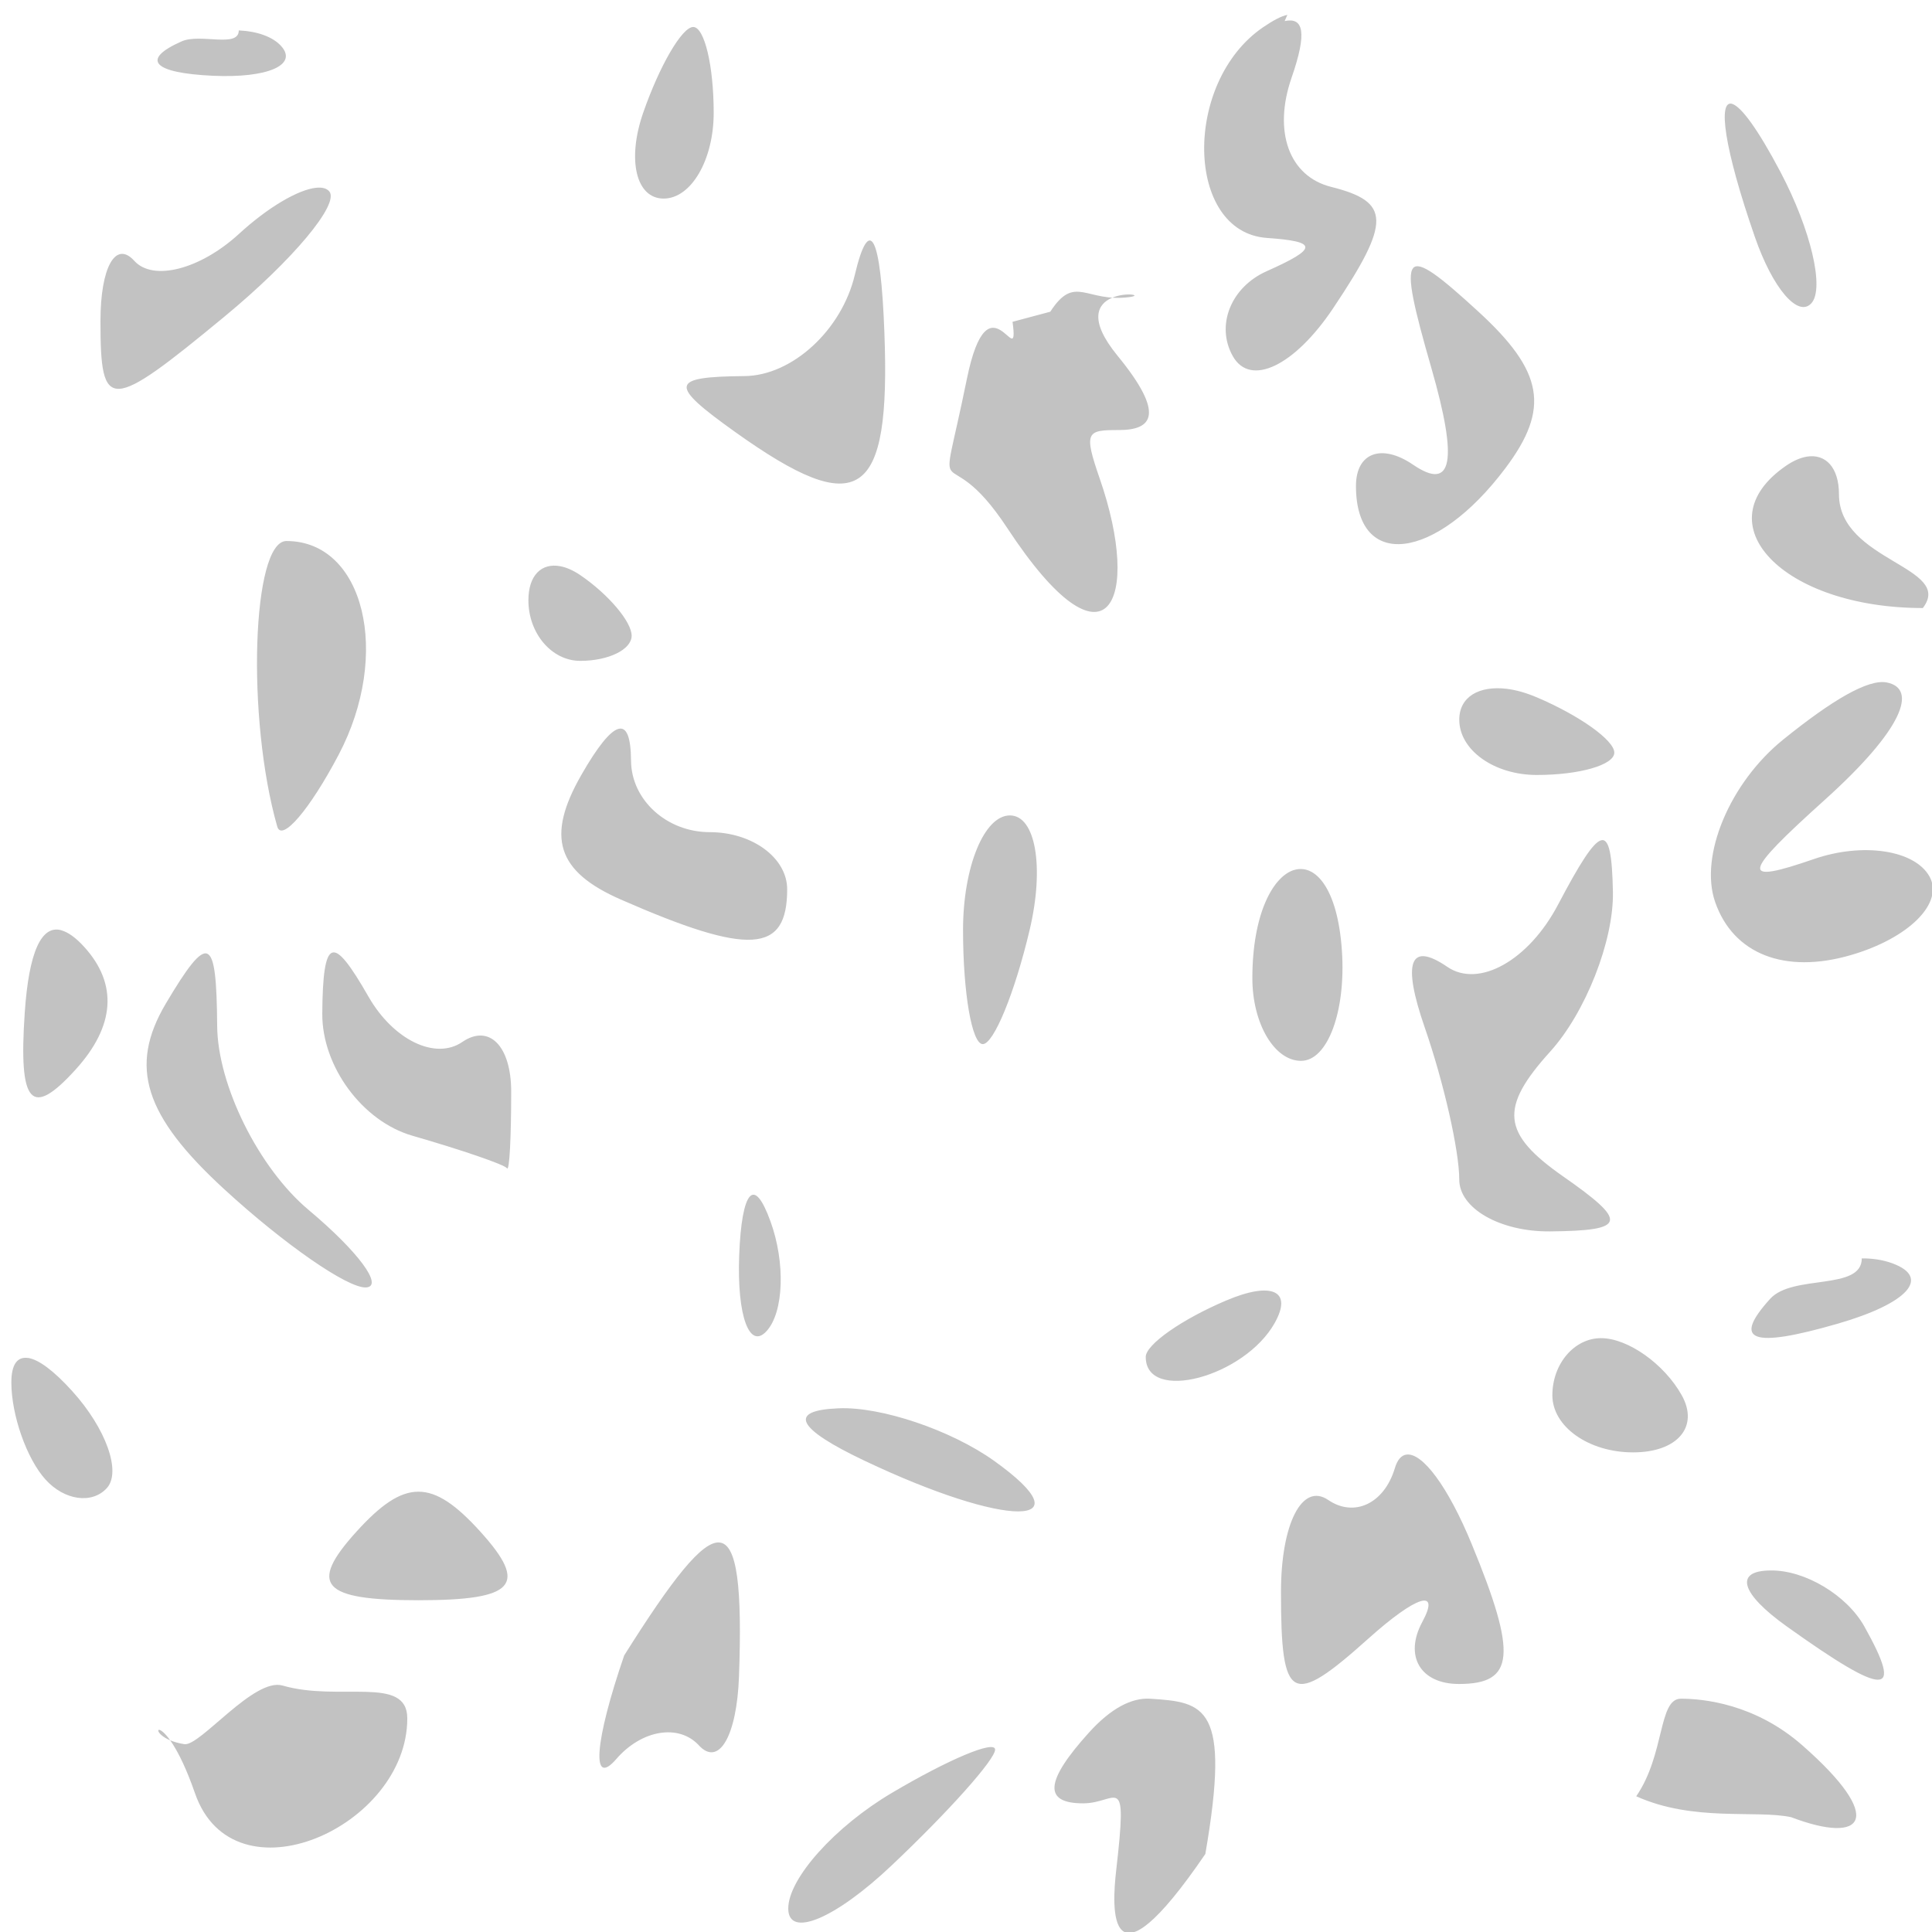
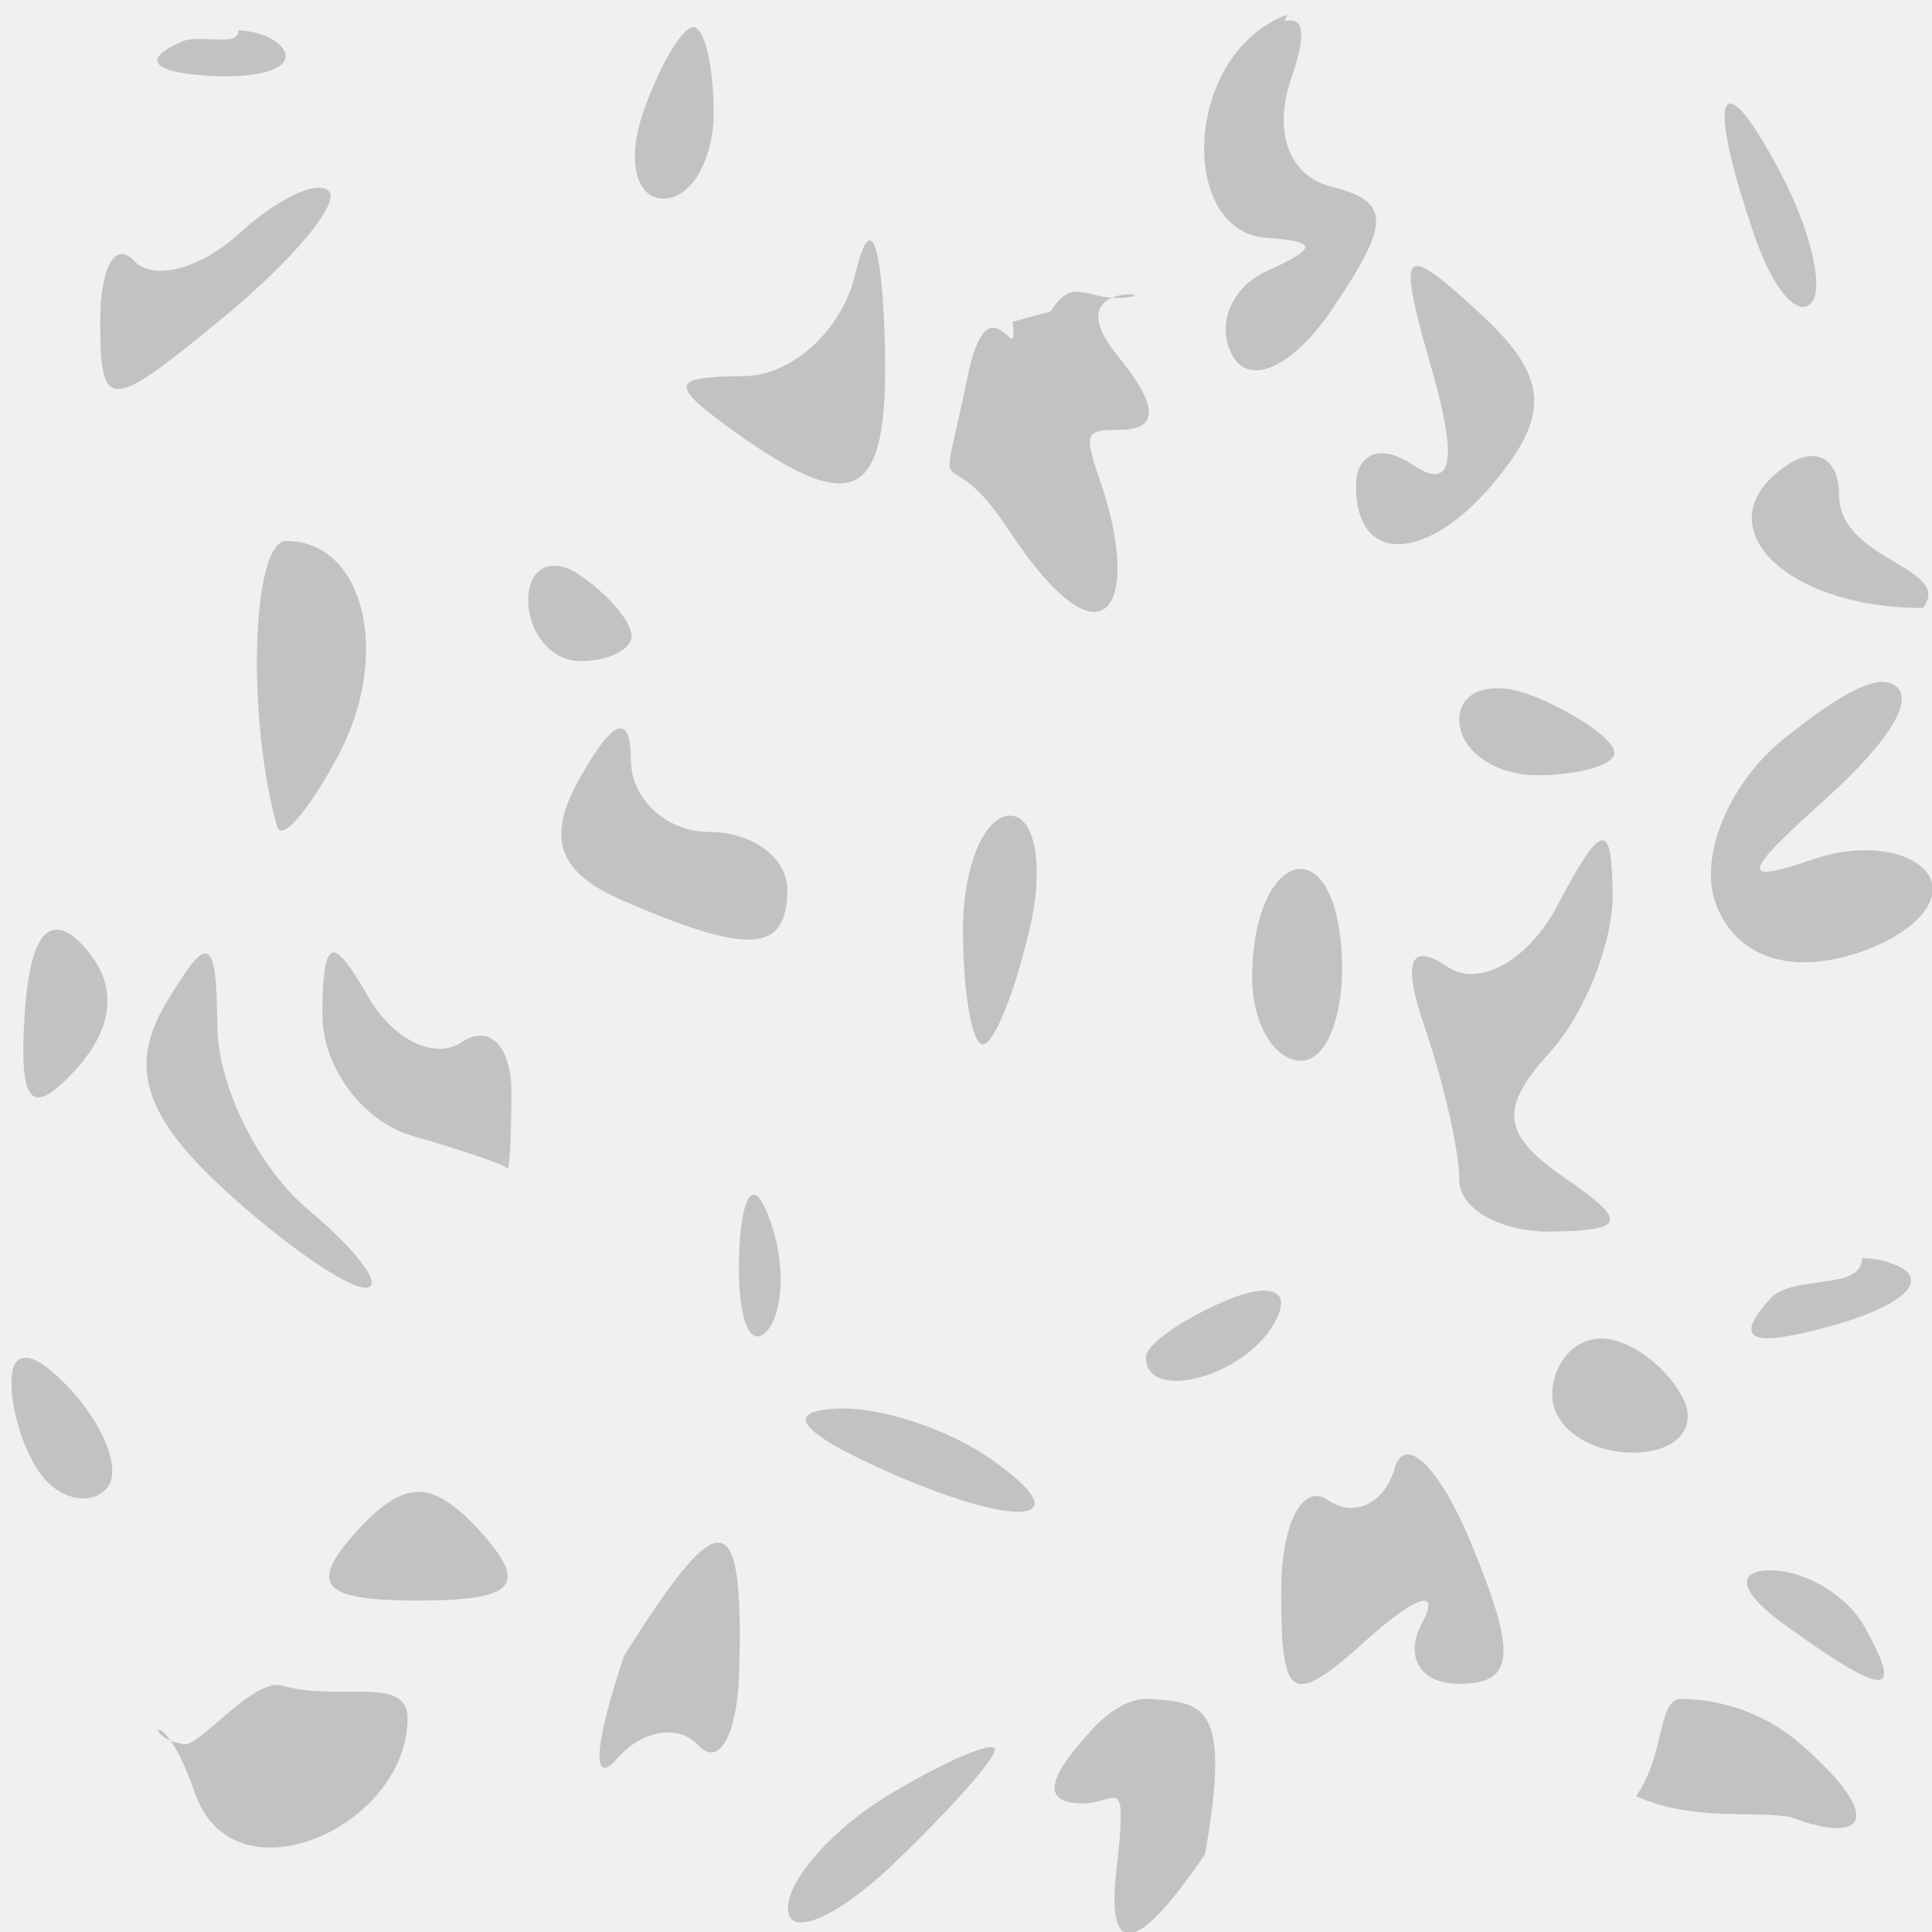
- <svg xmlns="http://www.w3.org/2000/svg" width="32" height="32" enable-background="new 414.204 291.25 10 10" version="1.1" viewBox="0 0 32 32" xml:space="preserve">
-   <path d="m16.771 5.33c0.12 0.899-0.392-0.838-0.756 0.944-0.493 2.416-0.406 0.838 0.667 2.47 1.667 2.537 2.235 1.206 1.533-0.817-0.271-0.781-0.214-0.804 0.316-0.804 0.553 0 0.778-0.256-0.021-1.231-0.981-1.198 0.66-1.032 0.196-0.971-0.72 0.094-0.901-0.39-1.31 0.242zm-5.289-4.883c-0.185 0-0.558 0.641-0.829 1.421-0.271 0.781-0.118 1.421 0.339 1.421 0.456 0 0.829-0.641 0.829-1.421 0-0.781-0.154-1.421-0.339-1.421zm9.841-0.201c-0.103 0.021-0.236 0.092-0.403 0.206-1.333 0.91-1.288 3.394 0.064 3.489 0.85 0.059 0.849 0.171-6e-3 0.552-0.591 0.264-0.844 0.897-0.56 1.404 0.289 0.517 1.022 0.167 1.664-0.793 0.96-1.435 0.954-1.761-0.035-2.009-0.695-0.174-0.964-0.916-0.654-1.809 0.262-0.755 0.195-1.003-0.115-0.937zm-6.85 3.798c-0.085-0.164-0.195 2e-3 -0.315 0.511-0.216 0.911-1.037 1.668-1.827 1.674-1.24 0.012-1.261 0.136-0.152 0.928 2.055 1.467 2.575 1.118 2.469-1.656-0.03-0.801-0.09-1.293-0.175-1.457zm-9.237-0.934c-0.294 0.03-0.796 0.321-1.278 0.764-0.644 0.59-1.424 0.789-1.734 0.446-0.31-0.343-0.56 0.107-0.56 0.999 0 1.509 0.14 1.506 2.055-0.076 1.132-0.935 1.912-1.869 1.734-2.074-0.045-0.051-0.118-0.069-0.216-0.059zm18.169 1.333c-0.107 0.13 0.015 0.653 0.304 1.656 0.443 1.542 0.349 2.043-0.304 1.598-0.522-0.356-0.946-0.199-0.946 0.352 0 1.404 1.318 1.247 2.475-0.294 0.743-0.989 0.635-1.602-0.45-2.596-0.635-0.583-0.973-0.846-1.08-0.717zm5.289-2.722c-0.245-0.079-0.143 0.721 0.374 2.209 0.294 0.846 0.713 1.336 0.934 1.093 0.221-0.244-9e-3 -1.218-0.508-2.167-0.379-0.72-0.653-1.086-0.8-1.134zm1.234 5.842c-0.104 0.018-0.219 0.065-0.339 0.147-1.404 0.958-0.062 2.361 2.259 2.361 0.525-0.684-1.389-0.775-1.389-1.885 0-0.441-0.219-0.673-0.531-0.623zm-20.651 1.815c-0.307-0.057-0.525 0.15-0.525 0.564 0 0.551 0.387 1.004 0.858 1.004 0.471 0 0.852-0.188 0.852-0.417 0-0.229-0.381-0.683-0.852-1.004-0.118-0.08-0.23-0.128-0.333-0.147zm-4.533-0.417c-0.57 0-0.665 2.933-0.152 4.729 0.074 0.26 0.533-0.271 1.016-1.187 0.88-1.67 0.423-3.542-0.864-3.542zm26.507 2.343c-0.307-0.061-0.904 0.29-1.716 0.946-0.883 0.713-1.392 1.925-1.127 2.69 0.3 0.863 1.153 1.196 2.242 0.881 0.966-0.279 1.553-0.865 1.308-1.304-0.245-0.439-1.105-0.568-1.915-0.288-1.23 0.425-1.198 0.261 0.181-0.981 1.3-1.171 1.54-1.842 1.028-1.944zm-6.293 0.105c-0.461-0.056-0.788 0.133-0.788 0.511 0 0.504 0.578 0.916 1.284 0.916 0.707 0 1.284-0.166 1.284-0.37 0-0.205-0.578-0.616-1.284-0.916-0.177-0.075-0.343-0.122-0.496-0.141zm-14.717 0.664c-0.138 0.04-0.343 0.292-0.613 0.764-0.587 1.026-0.407 1.597 0.654 2.062 2.131 0.934 2.756 0.895 2.756-0.17 0-0.52-0.578-0.946-1.284-0.946-0.707 0-1.296-0.53-1.302-1.181-3e-3 -0.393-0.072-0.568-0.21-0.529zm6.486 1.433c-0.427 0-0.776 0.856-0.776 1.897 0 1.041 0.146 1.891 0.327 1.891 0.181 0 0.53-0.85 0.776-1.891 0.247-1.041 0.1-1.897-0.327-1.897zm9.796 0.411c-0.135 0.031-0.358 0.385-0.718 1.069-0.486 0.922-1.311 1.385-1.833 1.028-0.623-0.426-0.75-0.08-0.374 1.004 0.315 0.909 0.572 2.042 0.572 2.52 0 0.478 0.676 0.864 1.5 0.858 1.272-0.012 1.306-0.153 0.222-0.91-1.018-0.711-1.063-1.132-0.216-2.068 0.585-0.646 1.054-1.836 1.039-2.643-0.012-0.598-0.058-0.889-0.193-0.858zm-5.091 0.493c-0.353 0.11-0.689 0.738-0.689 1.792 0 0.75 0.364 1.369 0.806 1.369 0.442 0 0.746-0.822 0.677-1.827-0.07-1.032-0.441-1.444-0.794-1.333zm-20.415 0.998c-0.334-0.093-0.539 0.364-0.607 1.363-0.104 1.523 0.105 1.759 0.846 0.94 0.648-0.716 0.698-1.411 0.14-2.026-0.139-0.154-0.268-0.245-0.379-0.276zm4.484 0.371c-0.114 0.042-0.159 0.375-0.163 1.01-6e-3 0.873 0.664 1.782 1.489 2.021 0.824 0.238 1.531 0.48 1.57 0.54 0.041 0.06 0.07-0.511 0.07-1.269 0-0.758-0.366-1.127-0.811-0.822-0.445 0.304-1.142-0.034-1.553-0.752-0.299-0.522-0.487-0.771-0.601-0.728zm-2.067 0.018c-0.123-0.053-0.336 0.232-0.689 0.828-0.616 1.043-0.355 1.856 0.969 3.072 0.992 0.911 2.046 1.642 2.347 1.627 0.301-0.015-0.127-0.595-0.952-1.286-0.824-0.692-1.506-2.065-1.512-3.049-6e-3 -0.752-0.04-1.139-0.164-1.192zm0.521-15.294c0 0.298-0.637 0.045-0.946 0.182-0.683 0.302-0.478 0.524 0.52 0.57 0.903 0.041 1.411-0.179 1.127-0.493-0.142-0.157-0.403-0.245-0.701-0.258zm8.463 19.317c-0.09 0.1-0.155 0.43-0.175 0.981-0.037 0.997 0.171 1.56 0.455 1.245 0.285-0.314 0.312-1.132 0.064-1.815-0.137-0.378-0.254-0.511-0.344-0.411zm18.419 1.023c0 0.541-1.145 0.257-1.518 0.67-0.636 0.702-0.304 0.823 1.121 0.411 1.158-0.335 1.546-0.762 0.905-0.999-0.155-0.057-0.328-0.084-0.508-0.082zm-30.375 1.649c-0.177-0.024-0.274 0.109-0.274 0.405 0 0.538 0.252 1.262 0.566 1.609 0.314 0.347 0.772 0.41 1.016 0.141 0.243-0.269-0.015-0.988-0.572-1.604-0.307-0.34-0.559-0.527-0.736-0.552zm13.427 0.834c-0.847 0.034-0.698 0.333 0.432 0.869 2.355 1.118 3.708 1.118 2.143 0-0.707-0.505-1.868-0.9-2.575-0.869zm7.219-1.92c-0.144-0.066-0.419-0.027-0.8 0.135-0.731 0.31-1.331 0.729-1.331 0.934 0 0.767 1.634 0.335 2.137-0.564 0.15-0.269 0.138-0.439-6e-3 -0.505zm-14.178 3.301c-0.314 0-0.628 0.222-1.028 0.664-0.8 0.883-0.571 1.134 1.028 1.134 1.599 0 1.827-0.25 1.028-1.134-0.4-0.442-0.713-0.664-1.028-0.664zm19.588-2.543c-0.443 0-0.806 0.425-0.806 0.946 0 0.52 0.602 0.946 1.337 0.946 0.735 0 1.097-0.425 0.806-0.946-0.291-0.521-0.894-0.946-1.337-0.946zm-3.218 1.928c-0.087 9e-3 -0.155 0.083-0.198 0.229-0.176 0.583-0.672 0.817-1.103 0.523-0.431-0.294-0.782 0.392-0.782 1.527 0 1.82 0.17 1.915 1.448 0.769 0.797-0.714 1.198-0.84 0.893-0.276-0.305 0.564-0.033 1.028 0.607 1.028 0.924 0 0.968-0.482 0.21-2.32-0.394-0.956-0.814-1.508-1.074-1.48zm-6.818 4.887c0-0.163-0.768 0.159-1.71 0.717-0.942 0.557-1.716 1.418-1.716 1.915s0.774 0.175 1.716-0.717c0.942-0.891 1.71-1.752 1.71-1.915zm12.851-2.967c-0.613 0-0.509 0.377 0.263 0.928 1.646 1.175 1.942 1.175 1.284 0-0.291-0.521-0.986-0.934-1.547-0.928zm-10.284 2.124c-0.303-0.018-0.644 0.154-1.01 0.558-0.731 0.808-0.763 1.175-0.099 1.175 0.574 0 0.741-0.573 0.547 1.115-0.07 0.612-0.158 2.119 1.477-0.276 0.425-2.456-7e-3 -2.514-0.915-2.572zm-8.709-0.721c-0.493 1.433-0.552 2.205-0.132 1.72 0.419-0.485 1.035-0.587 1.367-0.227 0.331 0.36 0.629-0.151 0.665-1.14 0.106-2.95-0.327-2.85-1.899-0.353zm-7.286 1.474c-0.776-0.121-0.377-0.78 0.176 0.814 0.64 1.843 3.516 0.56 3.516-1.241 0-0.72-1.124-0.271-2.066-0.544-0.475-0.137-1.368 1.011-1.627 0.971zm24.785-0.753c-0.374 2e-3 -0.261 0.924-0.738 1.616 0.951 0.428 1.982 0.222 2.565 0.346 1.214 0.462 1.573 0.026 0.185-1.191-0.783-0.687-1.639-0.772-2.013-0.771z" fill="#c2c2c2" />
+ <svg xmlns="http://www.w3.org/2000/svg" width="32" height="32" enable-background="new 414.204 291.25 10 10" version="1.1" xml:space="preserve">
+   <g class="layer">
+     <rect fill="#f0f0f0" height="32" id="svg_2" width="32" x="0" y="0" />
+     <path d="m16.77,5.33c0.12,0.9 -0.39,-0.84 -0.75,0.94c-0.5,2.42 -0.41,0.84 0.66,2.47c1.67,2.54 2.24,1.21 1.53,-0.81c-0.27,-0.78 -0.21,-0.81 0.32,-0.81c0.55,0 0.78,-0.25 -0.02,-1.23c-0.98,-1.2 0.66,-1.03 0.2,-0.97c-0.72,0.1 -0.91,-0.39 -1.31,0.24l-0.63,0.17zm-5.29,-4.88c-0.18,0 -0.56,0.64 -0.83,1.42c-0.27,0.78 -0.12,1.42 0.34,1.42c0.46,0 0.83,-0.64 0.83,-1.42c0,-0.78 -0.15,-1.42 -0.34,-1.42zm9.84,-0.2c-0.1,0.02 -0.23,0.09 -0.4,0.2c-1.33,0.91 -1.29,3.4 0.06,3.49c0.85,0.06 0.85,0.17 0,0.55c-0.59,0.27 -0.85,0.9 -0.56,1.41c0.29,0.51 1.02,0.16 1.66,-0.8c0.96,-1.43 0.95,-1.76 -0.03,-2.01c-0.7,-0.17 -0.97,-0.91 -0.66,-1.8c0.26,-0.76 0.2,-1.01 -0.11,-0.94l0.04,-0.1zm-6.85,3.79c-0.08,-0.16 -0.19,0.01 -0.31,0.52c-0.22,0.91 -1.04,1.66 -1.83,1.67c-1.24,0.01 -1.26,0.13 -0.15,0.93c2.05,1.46 2.57,1.11 2.47,-1.66c-0.03,-0.8 -0.09,-1.29 -0.18,-1.46zm-9.23,-0.93c-0.3,0.03 -0.8,0.32 -1.28,0.76c-0.65,0.59 -1.43,0.79 -1.74,0.45c-0.31,-0.34 -0.56,0.11 -0.56,1c0,1.51 0.14,1.51 2.06,-0.08c1.13,-0.93 1.91,-1.87 1.73,-2.07c-0.04,-0.05 -0.12,-0.07 -0.22,-0.06l0.01,0zm18.16,1.33c-0.1,0.13 0.02,0.66 0.31,1.66c0.44,1.54 0.35,2.04 -0.31,1.6c-0.52,-0.36 -0.94,-0.2 -0.94,0.35c0,1.4 1.32,1.25 2.47,-0.29c0.75,-0.99 0.64,-1.61 -0.45,-2.6c-0.63,-0.58 -0.97,-0.85 -1.08,-0.72zm5.29,-2.72c-0.24,-0.08 -0.14,0.72 0.38,2.21c0.29,0.85 0.71,1.34 0.93,1.09c0.22,-0.24 -0.01,-1.21 -0.51,-2.16c-0.38,-0.72 -0.65,-1.09 -0.8,-1.14zm1.24,5.84c-0.11,0.02 -0.22,0.07 -0.34,0.15c-1.41,0.96 -0.06,2.36 2.26,2.36c0.52,-0.68 -1.39,-0.77 -1.39,-1.88c0,-0.45 -0.22,-0.68 -0.53,-0.63zm-20.65,1.82c-0.31,-0.06 -0.53,0.15 -0.53,0.56c0,0.55 0.39,1.01 0.86,1.01c0.47,0 0.85,-0.19 0.85,-0.42c0,-0.23 -0.38,-0.68 -0.85,-1c-0.12,-0.09 -0.23,-0.13 -0.33,-0.15zm-4.54,-0.42c-0.57,0 -0.66,2.93 -0.15,4.73c0.08,0.26 0.53,-0.27 1.02,-1.19c0.88,-1.67 0.42,-3.54 -0.87,-3.54zm26.51,2.34c-0.31,-0.06 -0.9,0.29 -1.72,0.95c-0.88,0.71 -1.39,1.92 -1.12,2.69c0.3,0.86 1.15,1.2 2.24,0.88c0.96,-0.28 1.55,-0.86 1.31,-1.3c-0.25,-0.44 -1.11,-0.57 -1.92,-0.29c-1.23,0.42 -1.2,0.26 0.18,-0.98c1.3,-1.17 1.54,-1.84 1.03,-1.95zm-6.29,0.11c-0.46,-0.06 -0.79,0.13 -0.79,0.51c0,0.5 0.58,0.92 1.28,0.92c0.71,0 1.29,-0.17 1.29,-0.37c0,-0.21 -0.58,-0.62 -1.29,-0.92c-0.17,-0.07 -0.34,-0.12 -0.49,-0.14zm-14.72,0.66c-0.14,0.04 -0.34,0.3 -0.61,0.77c-0.59,1.02 -0.41,1.59 0.65,2.06c2.13,0.93 2.76,0.89 2.76,-0.17c0,-0.52 -0.58,-0.95 -1.29,-0.95c-0.7,0 -1.29,-0.53 -1.3,-1.18c0,-0.39 -0.07,-0.57 -0.21,-0.53zm6.49,1.44c-0.43,0 -0.78,0.85 -0.78,1.89c0,1.04 0.15,1.9 0.33,1.9c0.18,0 0.53,-0.86 0.77,-1.9c0.25,-1.04 0.1,-1.89 -0.32,-1.89zm9.79,0.41c-0.13,0.03 -0.36,0.38 -0.72,1.07c-0.48,0.92 -1.31,1.38 -1.83,1.02c-0.62,-0.42 -0.75,-0.08 -0.37,1.01c0.31,0.91 0.57,2.04 0.57,2.52c0,0.48 0.67,0.86 1.5,0.86c1.27,-0.02 1.31,-0.16 0.22,-0.91c-1.02,-0.71 -1.06,-1.14 -0.21,-2.07c0.58,-0.65 1.05,-1.84 1.03,-2.64c-0.01,-0.6 -0.05,-0.89 -0.19,-0.86zm-5.09,0.49c-0.35,0.11 -0.69,0.74 -0.69,1.79c0,0.75 0.37,1.37 0.81,1.37c0.44,0 0.74,-0.82 0.67,-1.83c-0.07,-1.03 -0.44,-1.44 -0.79,-1.33zm-20.41,1c-0.34,-0.09 -0.54,0.36 -0.61,1.36c-0.1,1.53 0.1,1.76 0.85,0.94c0.64,-0.71 0.69,-1.41 0.14,-2.02c-0.14,-0.16 -0.27,-0.25 -0.38,-0.28zm4.48,0.37c-0.11,0.04 -0.16,0.38 -0.16,1.01c-0.01,0.87 0.66,1.78 1.48,2.02c0.83,0.24 1.54,0.48 1.58,0.54c0.04,0.06 0.07,-0.51 0.07,-1.27c0,-0.76 -0.37,-1.12 -0.82,-0.82c-0.44,0.3 -1.14,-0.03 -1.55,-0.75c-0.3,-0.52 -0.49,-0.77 -0.6,-0.73zm-2.07,0.02c-0.12,-0.06 -0.33,0.23 -0.69,0.83c-0.61,1.04 -0.35,1.85 0.97,3.07c0.99,0.91 2.05,1.64 2.35,1.63c0.3,-0.02 -0.13,-0.6 -0.95,-1.29c-0.83,-0.69 -1.51,-2.07 -1.51,-3.05c-0.01,-0.75 -0.04,-1.14 -0.17,-1.19zm0.52,-15.3c0,0.3 -0.63,0.05 -0.94,0.19c-0.69,0.3 -0.48,0.52 0.52,0.57c0.9,0.04 1.41,-0.18 1.12,-0.5c-0.14,-0.15 -0.4,-0.24 -0.7,-0.26zm8.47,19.32c-0.09,0.1 -0.16,0.43 -0.18,0.98c-0.03,1 0.17,1.56 0.46,1.25c0.28,-0.32 0.31,-1.13 0.06,-1.82c-0.13,-0.38 -0.25,-0.51 -0.34,-0.41zm18.42,1.02c0,0.55 -1.15,0.26 -1.52,0.67c-0.64,0.71 -0.31,0.83 1.12,0.42c1.16,-0.34 1.55,-0.77 0.9,-1c-0.15,-0.06 -0.32,-0.09 -0.5,-0.09zm-30.38,1.65c-0.18,-0.02 -0.27,0.11 -0.27,0.41c0,0.54 0.25,1.26 0.56,1.61c0.32,0.35 0.78,0.41 1.02,0.14c0.24,-0.27 -0.02,-0.99 -0.57,-1.6c-0.31,-0.34 -0.56,-0.53 -0.74,-0.56zm13.43,0.84c-0.85,0.03 -0.7,0.33 0.43,0.87c2.36,1.12 3.71,1.12 2.14,0c-0.7,-0.51 -1.86,-0.9 -2.57,-0.87zm7.22,-1.92c-0.15,-0.07 -0.42,-0.03 -0.8,0.13c-0.73,0.31 -1.33,0.73 -1.33,0.94c0,0.76 1.63,0.33 2.13,-0.57c0.15,-0.27 0.14,-0.44 0,-0.5zm-14.18,3.3c-0.31,0 -0.63,0.22 -1.03,0.66c-0.8,0.89 -0.57,1.14 1.03,1.14c1.6,0 1.83,-0.25 1.03,-1.14c-0.4,-0.44 -0.72,-0.66 -1.03,-0.66zm19.59,-2.54c-0.45,0 -0.81,0.42 -0.81,0.94c0,0.52 0.6,0.95 1.34,0.95c0.73,0 1.1,-0.43 0.8,-0.95c-0.29,-0.52 -0.89,-0.94 -1.33,-0.94zm-3.22,1.92c-0.09,0.01 -0.16,0.09 -0.2,0.23c-0.17,0.59 -0.67,0.82 -1.1,0.53c-0.43,-0.3 -0.78,0.39 -0.78,1.52c0,1.82 0.17,1.92 1.44,0.77c0.8,-0.71 1.2,-0.84 0.9,-0.27c-0.31,0.56 -0.04,1.02 0.6,1.02c0.93,0 0.97,-0.48 0.21,-2.32c-0.39,-0.95 -0.81,-1.5 -1.07,-1.48zm-6.82,4.89c0,-0.16 -0.77,0.16 -1.71,0.72c-0.94,0.55 -1.72,1.42 -1.72,1.91s0.78,0.18 1.72,-0.71c0.94,-0.9 1.71,-1.76 1.71,-1.92zm12.85,-2.97c-0.61,0 -0.51,0.38 0.27,0.93c1.64,1.18 1.94,1.18 1.28,0c-0.29,-0.52 -0.99,-0.93 -1.55,-0.93zm-10.28,2.13c-0.3,-0.02 -0.65,0.15 -1.01,0.56c-0.73,0.8 -0.76,1.17 -0.1,1.17c0.57,0 0.74,-0.57 0.55,1.12c-0.07,0.61 -0.16,2.12 1.47,-0.28c0.43,-2.46 0,-2.51 -0.91,-2.57zm-8.71,-0.72c-0.49,1.43 -0.55,2.2 -0.13,1.72c0.42,-0.49 1.03,-0.59 1.36,-0.23c0.33,0.36 0.63,-0.15 0.67,-1.14c0.1,-2.95 -0.33,-2.85 -1.9,-0.35zm-7.29,1.47c-0.77,-0.12 -0.37,-0.78 0.18,0.81c0.64,1.85 3.52,0.56 3.52,-1.24c0,-0.72 -1.13,-0.27 -2.07,-0.54c-0.48,-0.14 -1.37,1.01 -1.63,0.97zm24.79,-0.75c-0.38,0 -0.26,0.92 -0.74,1.61c0.95,0.43 1.98,0.23 2.57,0.35c1.21,0.46 1.57,0.03 0.18,-1.19c-0.78,-0.69 -1.64,-0.77 -2.01,-0.77z" fill="#c2c2c2" id="svg_1" />
+   </g>
</svg>
